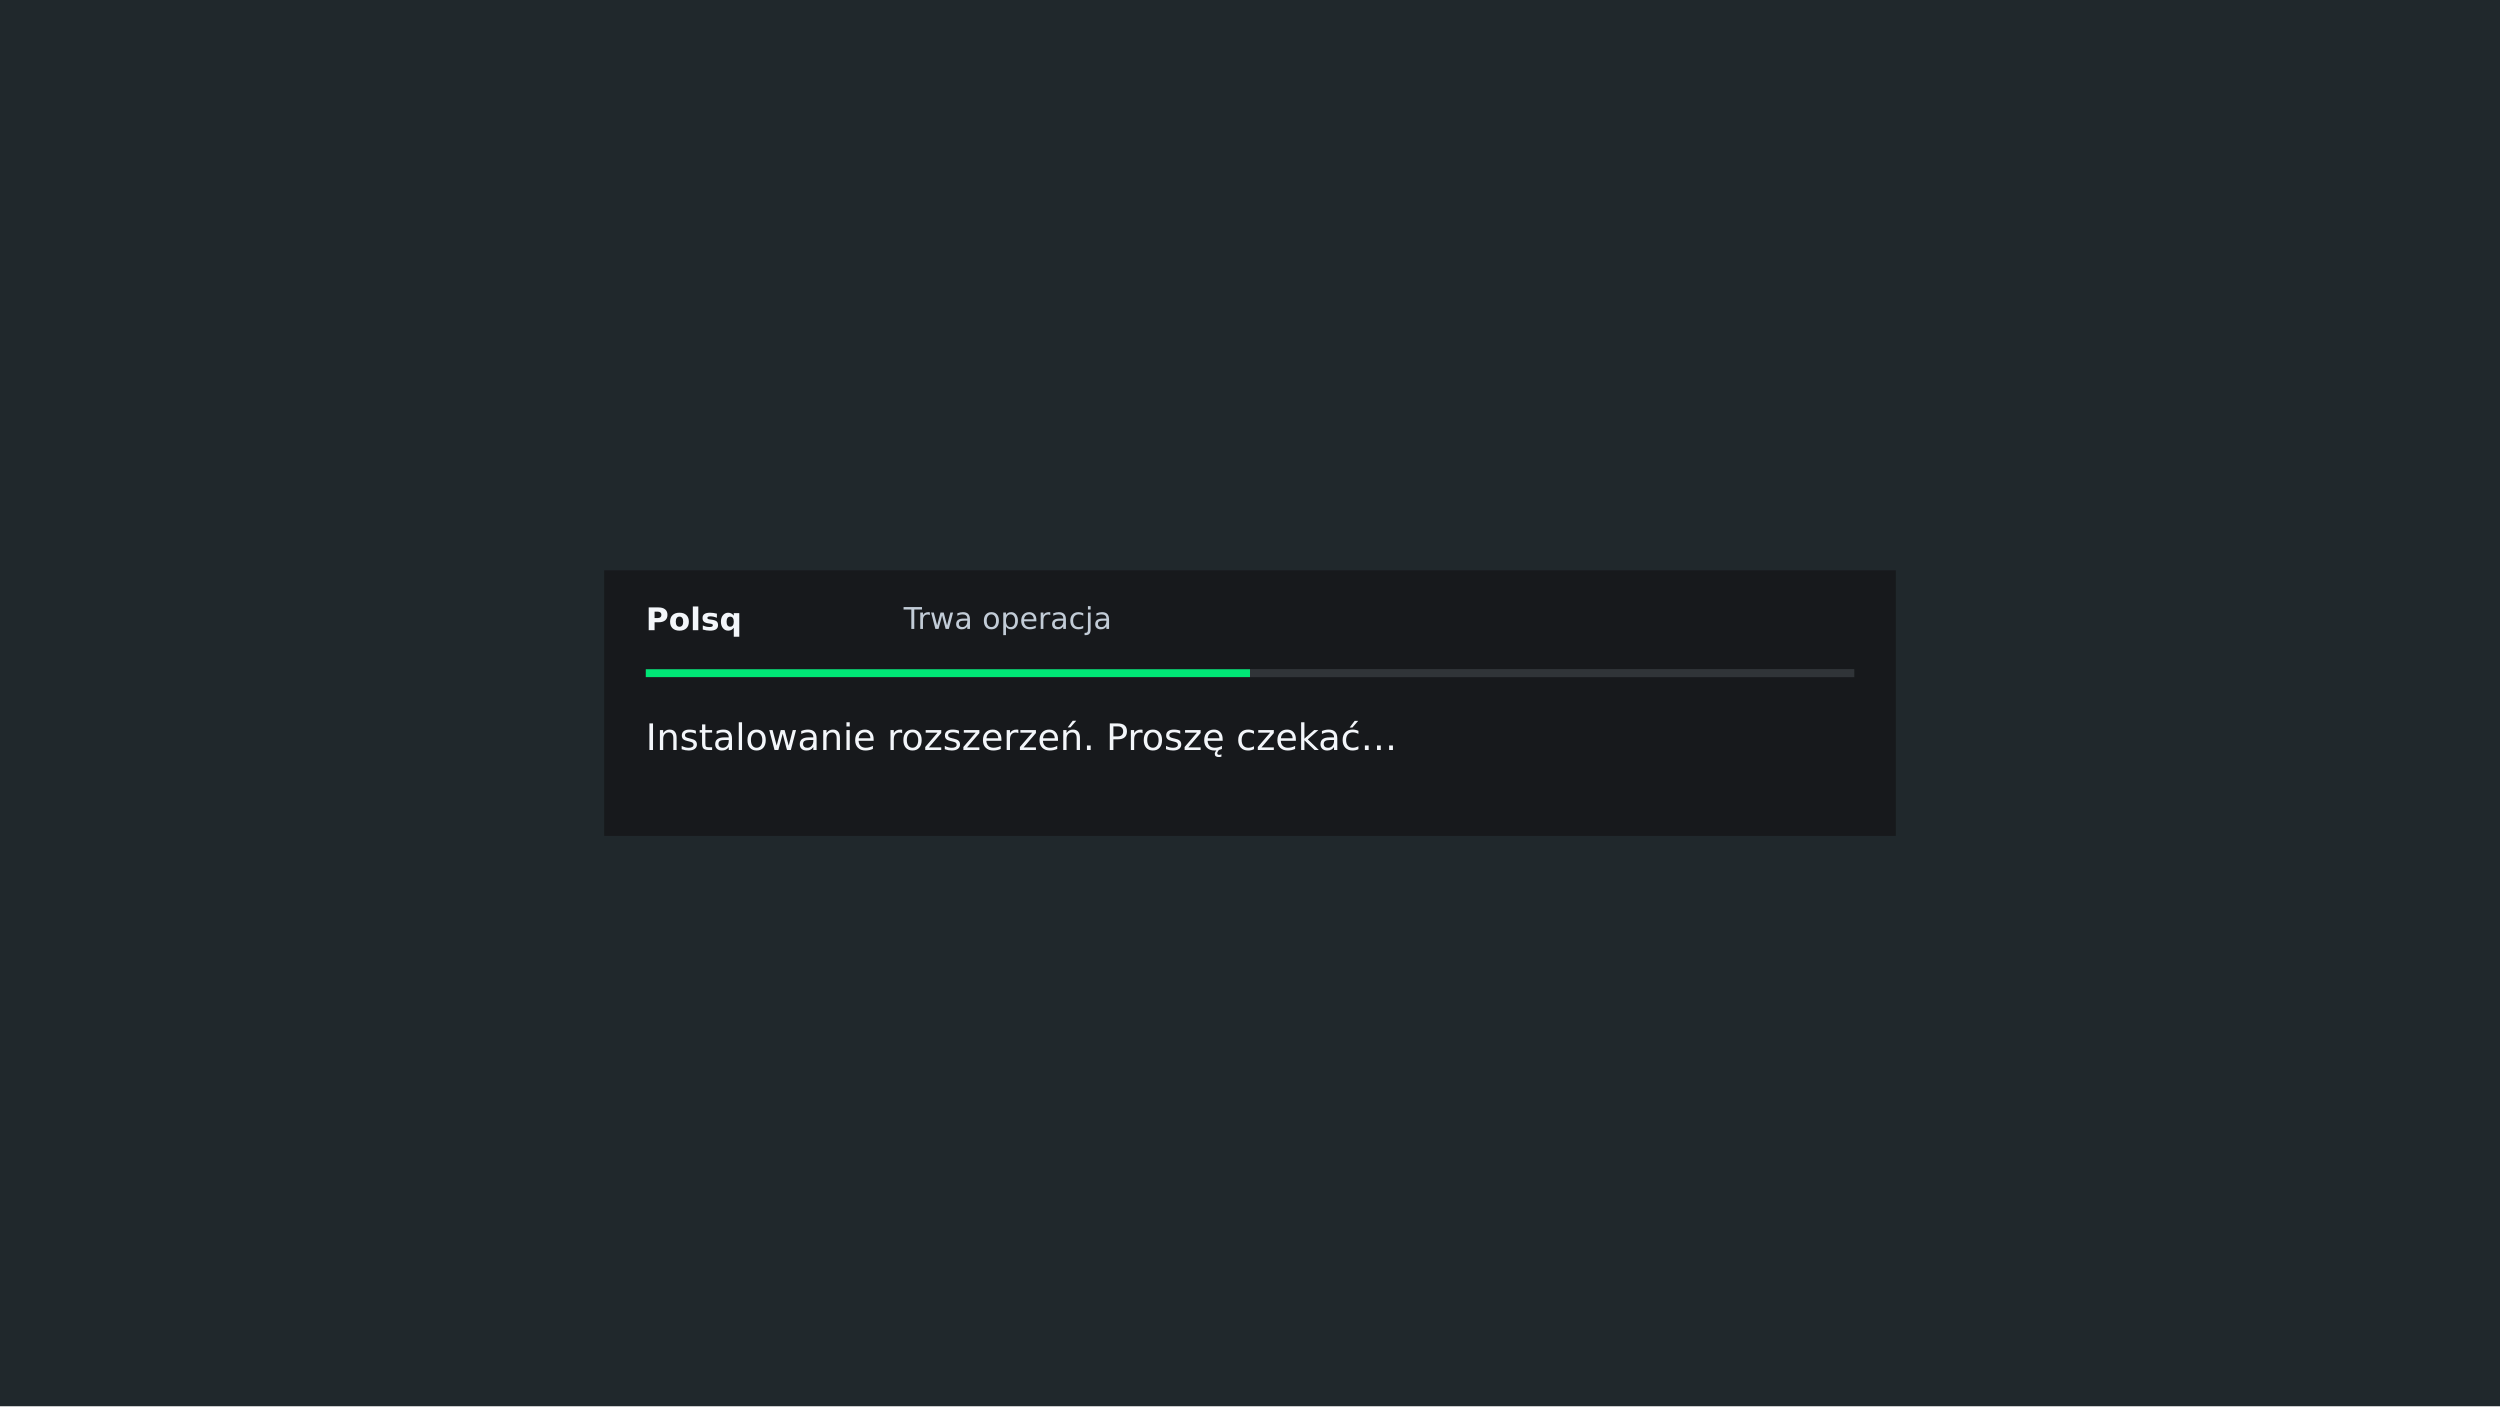
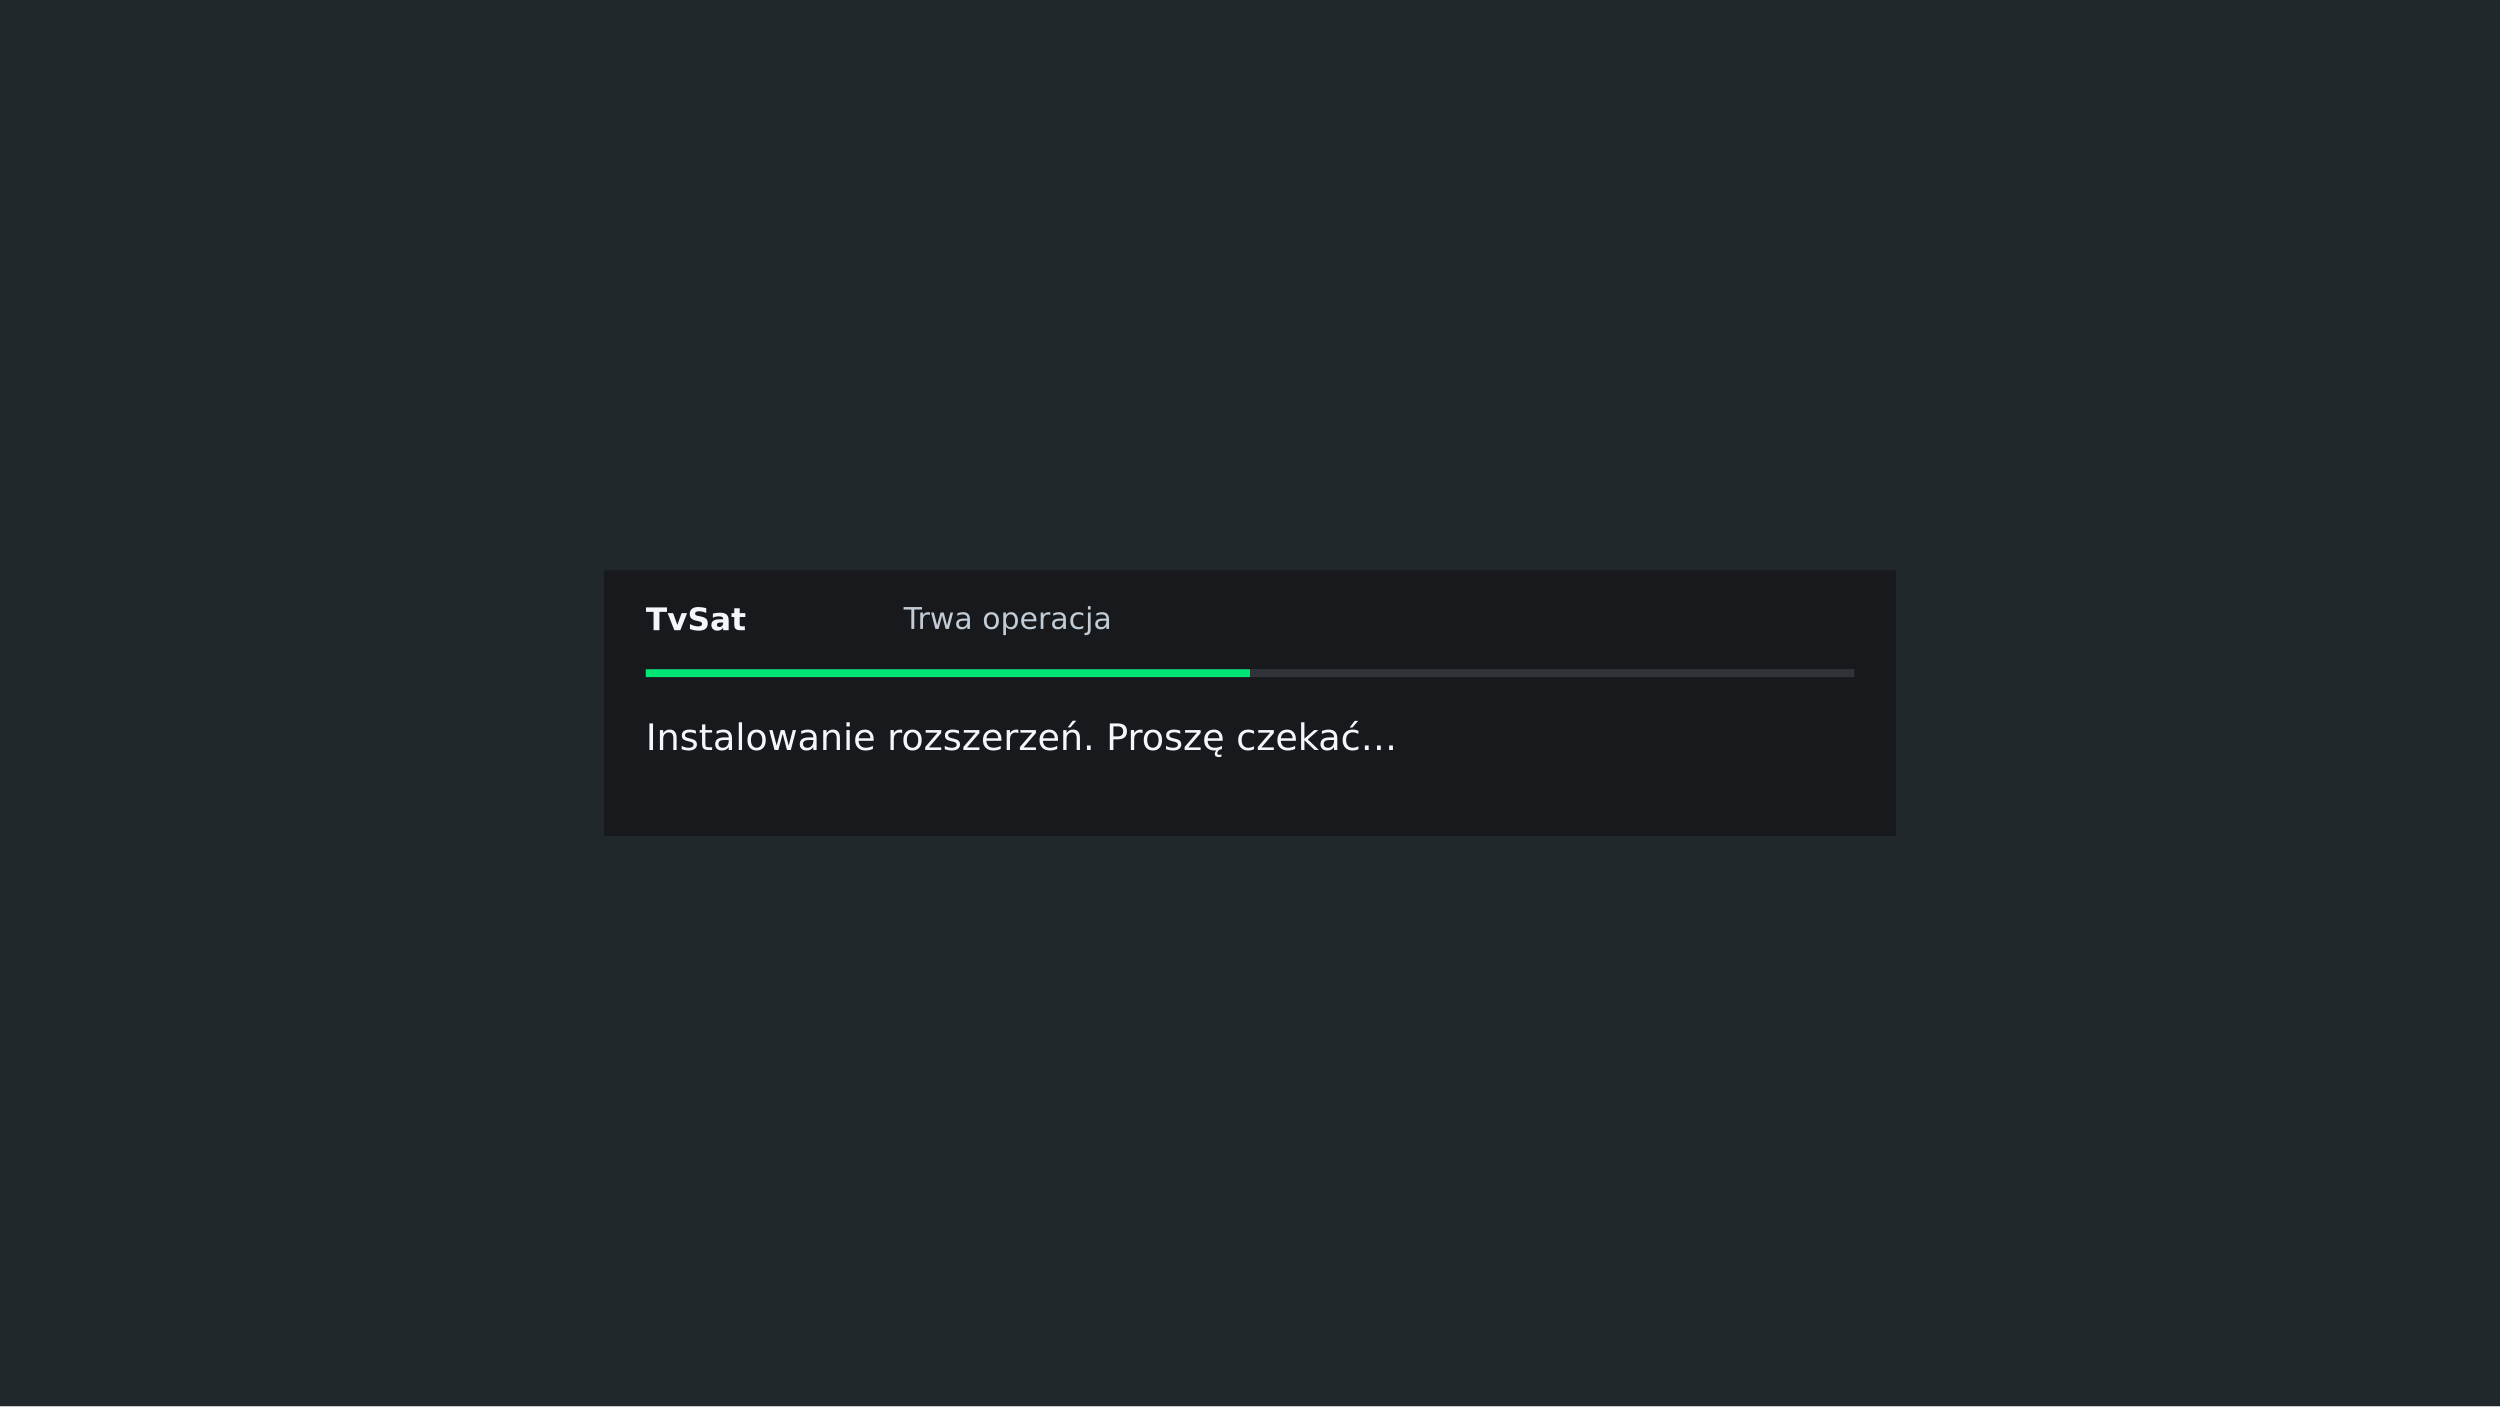
<svg xmlns="http://www.w3.org/2000/svg" width="1920" height="1080" viewBox="0 0 1920 1080">
  <g font-family="DejaVu Sans, sans-serif">
    <rect x="0" y="0" width="1920" height="1080" fill="#20282c" fill-opacity="1" />
    <rect x="464" y="438" width="992" height="204" fill="#17191c" fill-opacity="1" />
-     <text x="496" y="484.0" font-size="24" font-weight="bold" fill="#f3f6fa" text-anchor="start">Polsq</text>
+     <text x="496" y="484.0" font-size="24" font-weight="bold" fill="#f3f6fa" text-anchor="start">TvSat</text>
    <text x="694" y="483.0" font-size="23" font-weight="normal" fill="#c2ccd7" text-anchor="start">Trwa operacja</text>
    <rect x="496" y="514" width="928" height="6" fill="#303438" fill-opacity="1" />
    <rect x="496" y="514" width="928" height="6" fill="#303438" fill-opacity="1" />
    <rect x="496" y="514" width="464" height="6" fill="#00e676" fill-opacity="1" />
    <text x="496" y="576.0" font-size="28" font-weight="normal" fill="#f3f6fa" text-anchor="start">Instalowanie rozszerzeń. Proszę czekać…</text>
  </g>
</svg>
